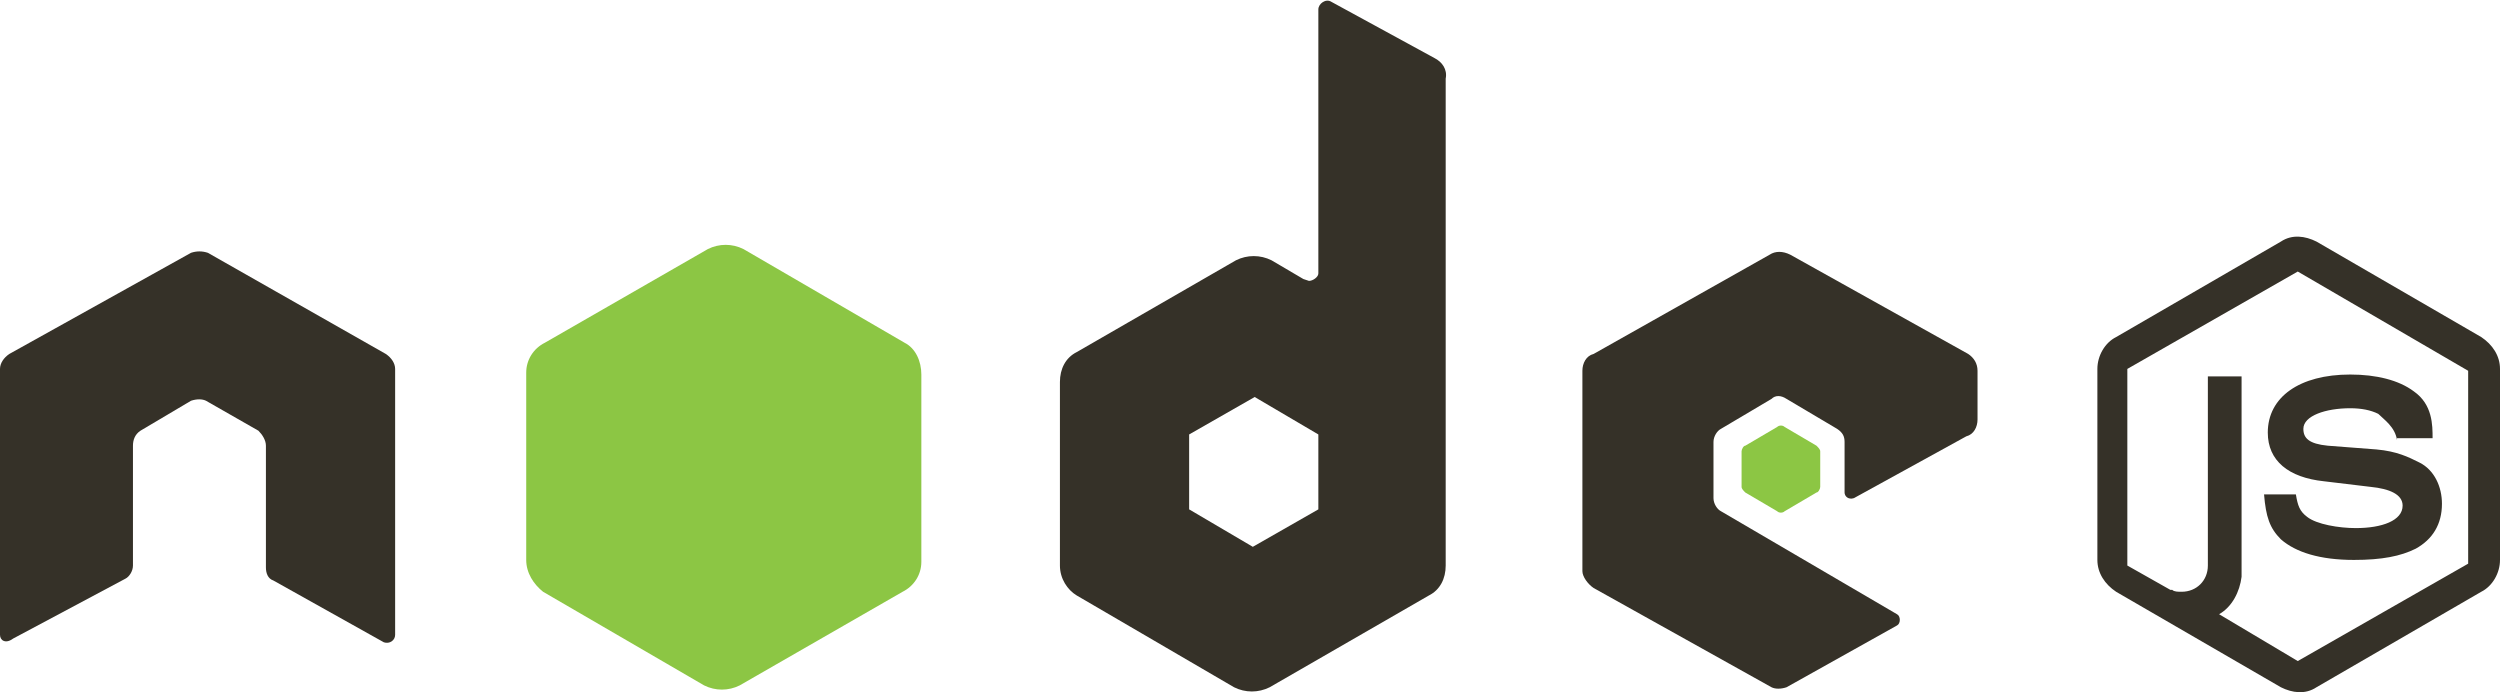
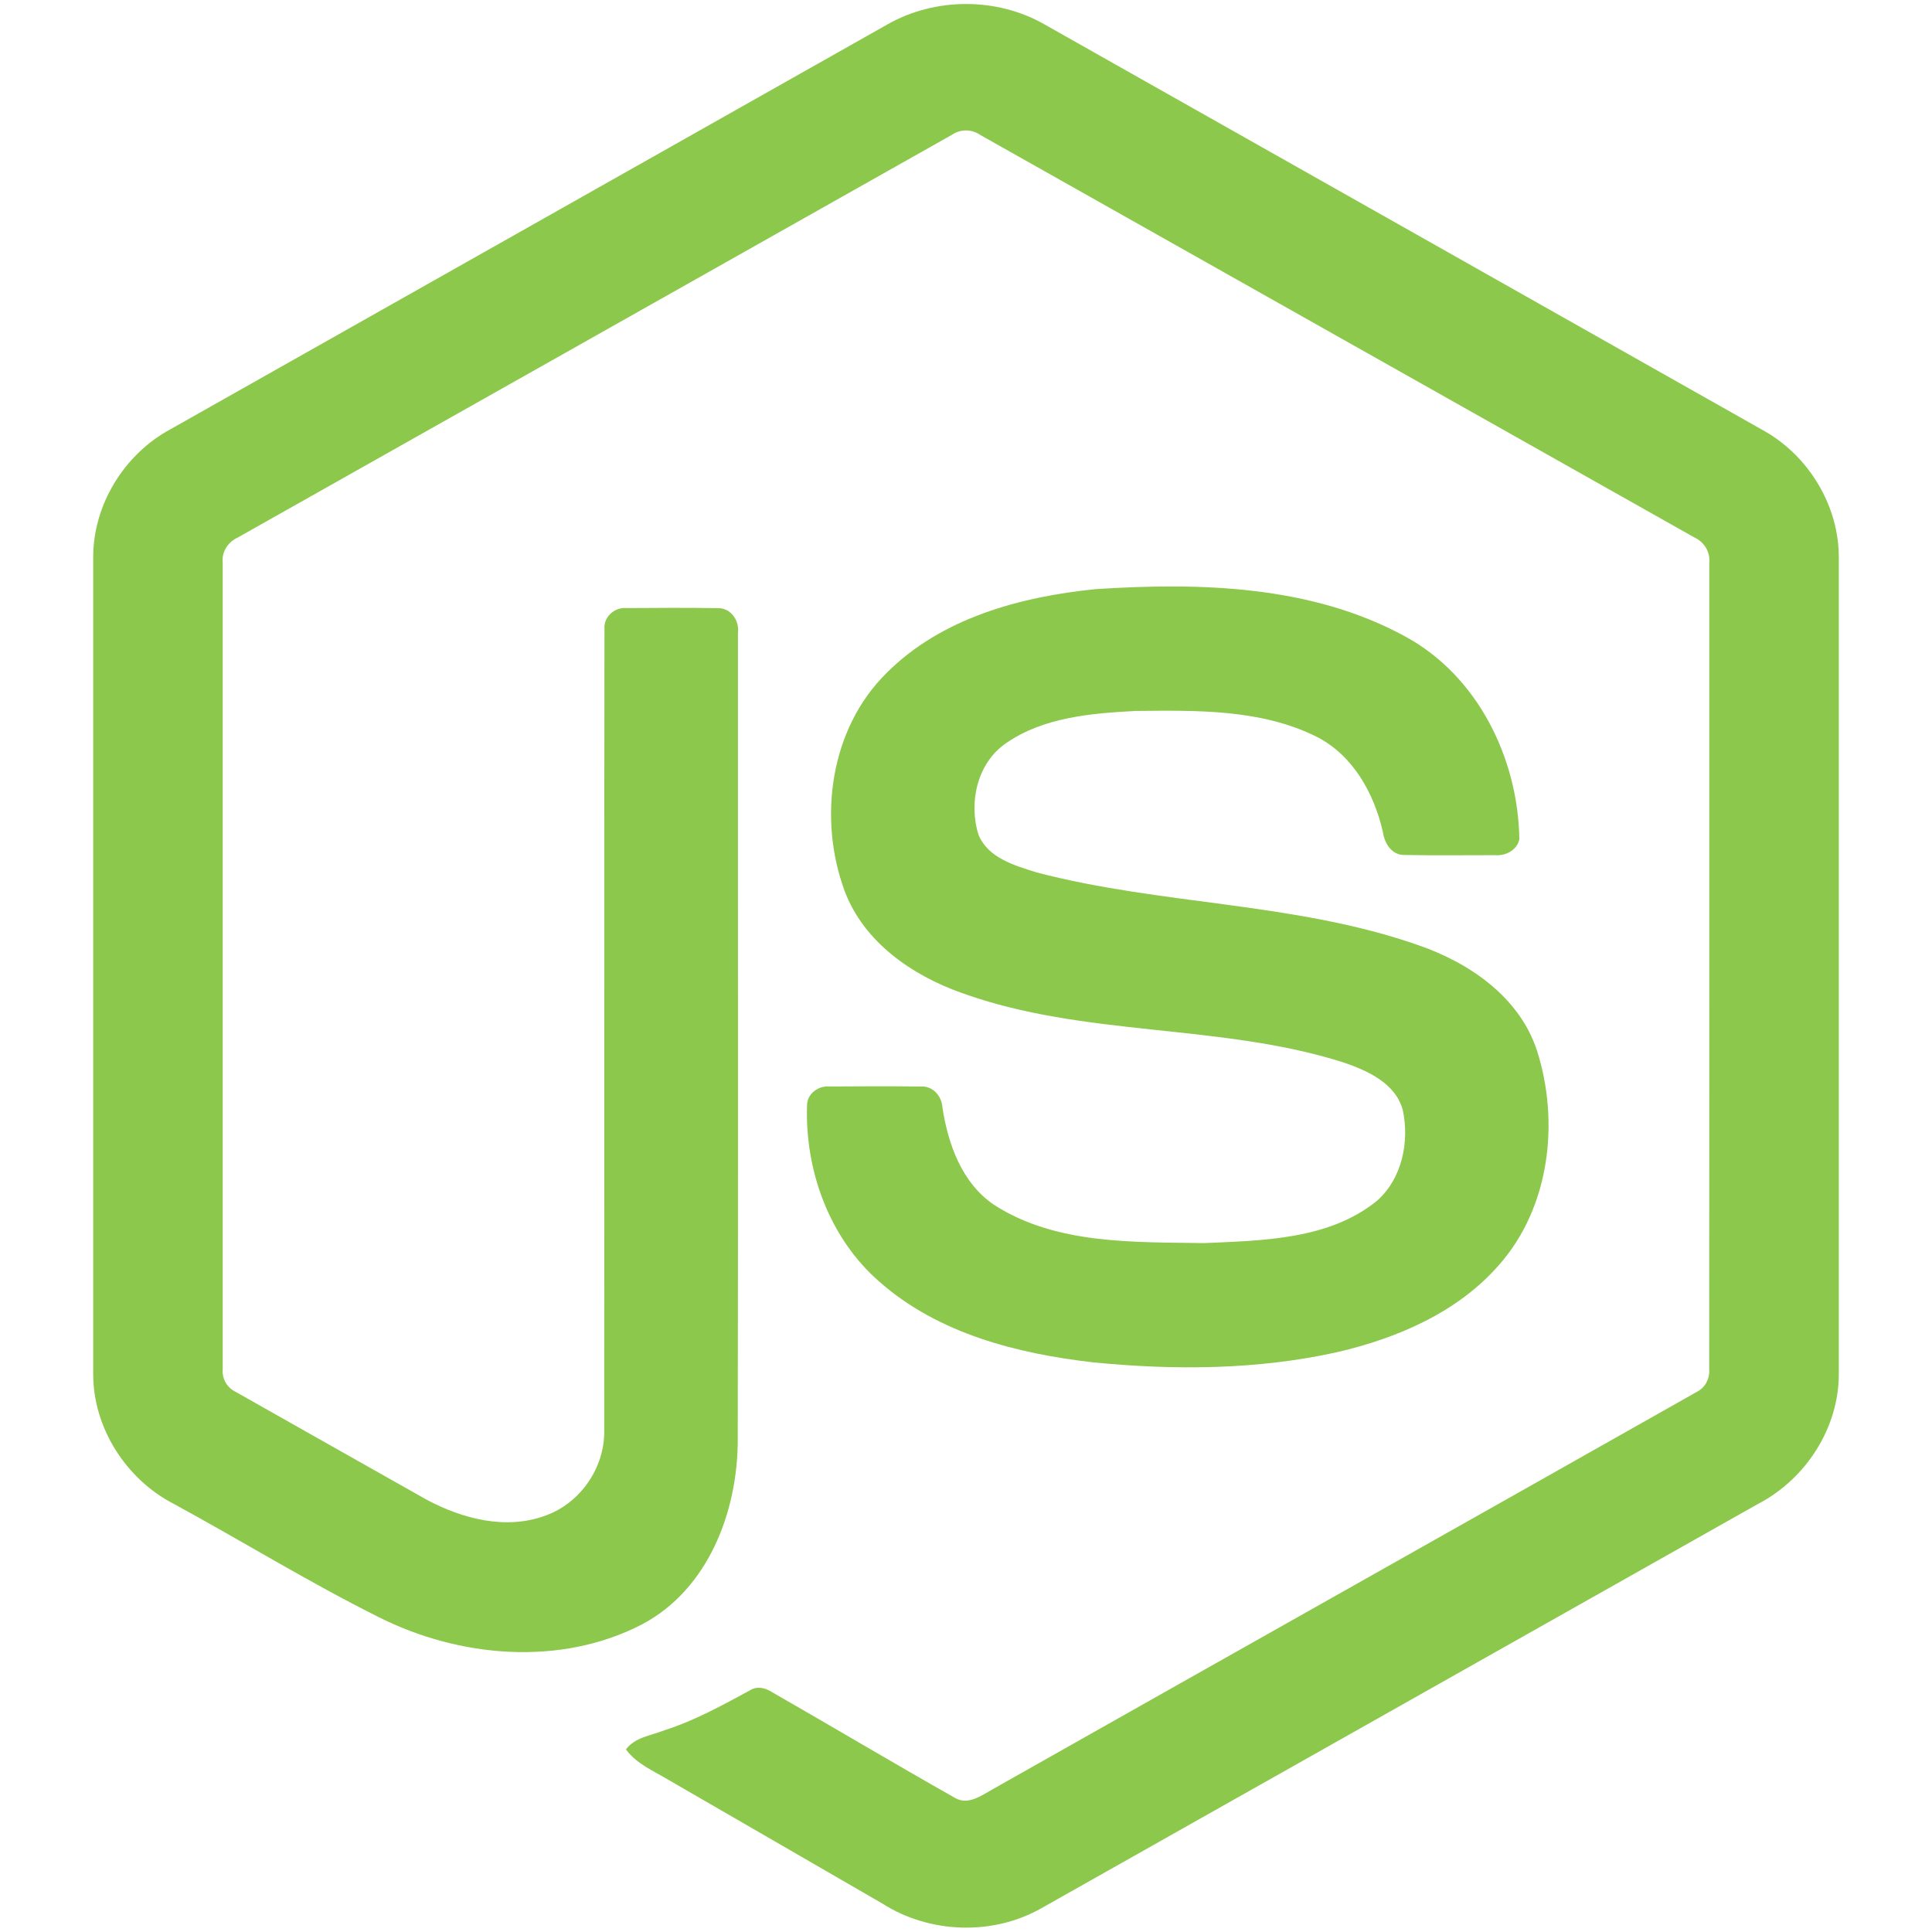
- <svg xmlns="http://www.w3.org/2000/svg" version="1.1" id="Layer_1" x="0px" y="0px" height="48px" viewBox="0 0 133.5 36.9" enable-background="new 0 0 133.5 36.9" xml:space="preserve">
-   <g>
-     <g>
-       <g>
-         <g>
-           <path fill="#353128" d="M128,23.5c-0.1-0.7-0.7-1.1-1-1.4c-0.4-0.2-0.9-0.3-1.5-0.3c-1.3,0-2.5,0.4-2.5,1.1      c0,0.5,0.3,0.8,1.3,0.9l2.6,0.2c1.1,0.1,1.7,0.4,2.3,0.7c0.8,0.4,1.2,1.3,1.2,2.2c0,1.1-0.5,1.9-1.4,2.4      c-0.8,0.4-1.8,0.6-3.3,0.6c-1.8,0-3.1-0.4-3.9-1.1c-0.6-0.6-0.8-1.2-0.9-2.4h1.7c0.1,0.6,0.2,0.9,0.6,1.2      c0.5,0.4,1.7,0.6,2.6,0.6c1.4,0,2.5-0.4,2.5-1.2c0-0.6-0.7-0.9-1.7-1l-2.5-0.3c-1.9-0.2-3-1.1-3-2.6c0-1.9,1.7-3.1,4.4-3.1      c1.4,0,2.6,0.3,3.4,0.9c1,0.7,1,1.8,1,2.5H128z" />
-         </g>
-         <path fill="#353128" d="M132.5,18l-8.8-5.1c-0.6-0.3-1.3-0.4-1.9,0l-8.8,5.1c-0.6,0.3-1,1-1,1.7l0,10.2c0,0.7,0.4,1.3,1,1.7     l8.8,5.1c0.6,0.3,1.3,0.4,1.9,0l8.8-5.1c0.6-0.3,1-1,1-1.7l0-10.2C133.5,19,133.1,18.4,132.5,18z M131.8,30.1l-9.1,5.2l-4.2-2.5     c0.7-0.4,1.1-1.2,1.2-2h0V20.1h-1.8v8.2c0,0,0,0,0,0c0,0.1,0,0.2,0,0.3v1.4c0,0,0,0.1,0,0.2c0,0.8-0.6,1.4-1.4,1.4     c-0.2,0-0.4,0-0.5-0.1c0,0-0.1,0-0.1,0l-2.3-1.3l0-10.5l9.1-5.2l9.1,5.3L131.8,30.1z" />
-       </g>
-     </g>
-     <g>
-       <path fill="#8CC644" d="M28.1,29.9l0-10c0-0.7,0.4-1.3,1-1.6l8.7-5c0.6-0.3,1.3-0.3,1.9,0l8.6,5c0.6,0.3,0.9,1,0.9,1.7l0,10    c0,0.7-0.4,1.3-1,1.6l-8.7,5c-0.6,0.3-1.3,0.3-1.9,0l-8.6-5C28.5,31.2,28.1,30.6,28.1,29.9z" />
-       <path fill="#8CC644" d="M93,26l0-1.9c0-0.1,0.1-0.3,0.2-0.3l1.7-1c0.1-0.1,0.3-0.1,0.4,0l1.7,1c0.1,0.1,0.2,0.2,0.2,0.3l0,1.9    c0,0.1-0.1,0.3-0.2,0.3l-1.7,1c-0.1,0.1-0.3,0.1-0.4,0l-1.7-1C93.1,26.2,93,26.1,93,26z" />
-       <g>
-         <path fill="#353128" d="M76.6,3.1l-5.5-3c-0.3-0.2-0.7,0.1-0.7,0.4v14.1c0,0.2-0.3,0.4-0.5,0.4l-0.3-0.1l-1.7-1     c-0.6-0.3-1.3-0.3-1.9,0l-8.5,4.9c-0.6,0.3-0.9,0.9-0.9,1.6l0,9.8c0,0.7,0.4,1.3,0.9,1.6l8.4,4.9c0.6,0.3,1.3,0.3,1.9,0l8.5-4.9     c0.6-0.3,0.9-0.9,0.9-1.6l0-7.7h0V4.2C77.3,3.7,77,3.3,76.6,3.1z M70.4,27.2l-3.5,2l-3.4-2l0-4l3.5-2l3.4,2L70.4,27.2z" />
-       </g>
-       <path fill="#353128" d="M0,33.9V19.7c0-0.3,0.2-0.6,0.5-0.8l9.7-5.4c0.3-0.1,0.6-0.1,0.9,0l9.5,5.4c0.3,0.2,0.5,0.5,0.5,0.8v14.2    c0,0.3-0.3,0.5-0.6,0.4L14.6,31c-0.3-0.1-0.4-0.4-0.4-0.7v-6.5c0-0.3-0.2-0.6-0.4-0.8L11,21.4c-0.2-0.1-0.5-0.1-0.8,0l-2.7,1.6    c-0.3,0.2-0.4,0.5-0.4,0.8v6.4c0,0.3-0.2,0.6-0.4,0.7l-6,3.2C0.3,34.4,0,34.2,0,33.9z" />
-       <path fill="#353128" d="M85.1,18.9l9.4-5.3c0.3-0.2,0.7-0.2,1.1,0l9.5,5.3c0.3,0.2,0.5,0.5,0.5,0.9v2.6c0,0.4-0.2,0.8-0.6,0.9    l-6,3.3c-0.3,0.1-0.5-0.1-0.5-0.3v-2.7c0-0.3-0.1-0.5-0.4-0.7l-2.7-1.6c-0.3-0.2-0.6-0.2-0.8,0l-2.7,1.6c-0.2,0.1-0.4,0.4-0.4,0.7    v3c0,0.3,0.2,0.6,0.4,0.7l9.4,5.5c0.2,0.1,0.2,0.5,0,0.6l-5.9,3.3c-0.3,0.1-0.6,0.1-0.8,0l-9.5-5.3c-0.3-0.2-0.6-0.6-0.6-0.9V19.8    C84.5,19.4,84.7,19,85.1,18.9z" />
-     </g>
+ <svg xmlns="http://www.w3.org/2000/svg" height="48px" viewBox="-13 0 282 282" preserveAspectRatio="xMinYMin meet">
+   <g fill="#8CC84B">
+     <path d="M116.504 3.58c6.962-3.985 16.03-4.003 22.986 0 34.995 19.774 70.001 39.517 104.99 59.303 6.581 3.707 10.983 11.031 10.916 18.614v118.968c.049 7.897-4.788 15.396-11.731 19.019-34.88 19.665-69.742 39.354-104.616 59.019-7.106 4.063-16.356 3.75-23.24-.646-10.457-6.062-20.932-12.094-31.39-18.15-2.137-1.274-4.546-2.288-6.055-4.36 1.334-1.798 3.719-2.022 5.657-2.807 4.365-1.388 8.374-3.616 12.384-5.778 1.014-.694 2.252-.428 3.224.193 8.942 5.127 17.805 10.403 26.777 15.481 1.914 1.105 3.852-.362 5.488-1.274 34.228-19.345 68.498-38.617 102.72-57.968 1.268-.61 1.969-1.956 1.866-3.345.024-39.245.006-78.497.012-117.742.145-1.576-.767-3.025-2.192-3.67-34.759-19.575-69.5-39.18-104.253-58.76a3.621 3.621 0 0 0-4.094-.006C91.2 39.257 56.465 58.88 21.712 78.454c-1.42.646-2.373 2.071-2.204 3.653.006 39.245 0 78.497 0 117.748a3.329 3.329 0 0 0 1.89 3.303c9.274 5.259 18.56 10.481 27.84 15.722 5.228 2.814 11.647 4.486 17.407 2.33 5.083-1.823 8.646-7.01 8.549-12.407.048-39.016-.024-78.038.036-117.048-.127-1.732 1.516-3.163 3.2-3 4.456-.03 8.918-.06 13.374.012 1.86-.042 3.14 1.823 2.91 3.568-.018 39.263.048 78.527-.03 117.79.012 10.464-4.287 21.85-13.966 26.97-11.924 6.177-26.662 4.867-38.442-1.056-10.198-5.09-19.93-11.097-29.947-16.55C5.368 215.886.555 208.357.604 200.466V81.497c-.073-7.74 4.504-15.197 11.29-18.85C46.768 42.966 81.636 23.27 116.504 3.58z" />
+     <path d="M146.928 85.99c15.21-.979 31.493-.58 45.18 6.913 10.597 5.742 16.472 17.793 16.659 29.566-.296 1.588-1.956 2.464-3.472 2.355-4.413-.006-8.827.06-13.24-.03-1.872.072-2.96-1.654-3.195-3.309-1.268-5.633-4.34-11.212-9.642-13.929-8.139-4.075-17.576-3.87-26.451-3.785-6.479.344-13.446.905-18.935 4.715-4.214 2.886-5.494 8.712-3.99 13.404 1.418 3.369 5.307 4.456 8.489 5.458 18.33 4.794 37.754 4.317 55.734 10.626 7.444 2.572 14.726 7.572 17.274 15.366 3.333 10.446 1.872 22.932-5.56 31.318-6.027 6.901-14.805 10.657-23.56 12.697-11.647 2.597-23.734 2.663-35.562 1.51-11.122-1.268-22.696-4.19-31.282-11.768-7.342-6.375-10.928-16.308-10.572-25.895.085-1.619 1.697-2.748 3.248-2.615 4.444-.036 8.888-.048 13.332.006 1.775-.127 3.091 1.407 3.182 3.08.82 5.367 2.837 11 7.517 14.182 9.032 5.827 20.365 5.428 30.707 5.591 8.568-.38 18.186-.495 25.178-6.158 3.689-3.23 4.782-8.634 3.785-13.283-1.08-3.925-5.186-5.754-8.712-6.95-18.095-5.724-37.736-3.647-55.656-10.12-7.275-2.571-14.31-7.432-17.105-14.906-3.9-10.578-2.113-23.662 6.098-31.765 8.006-8.06 19.563-11.164 30.551-12.275z" />
  </g>
</svg>
